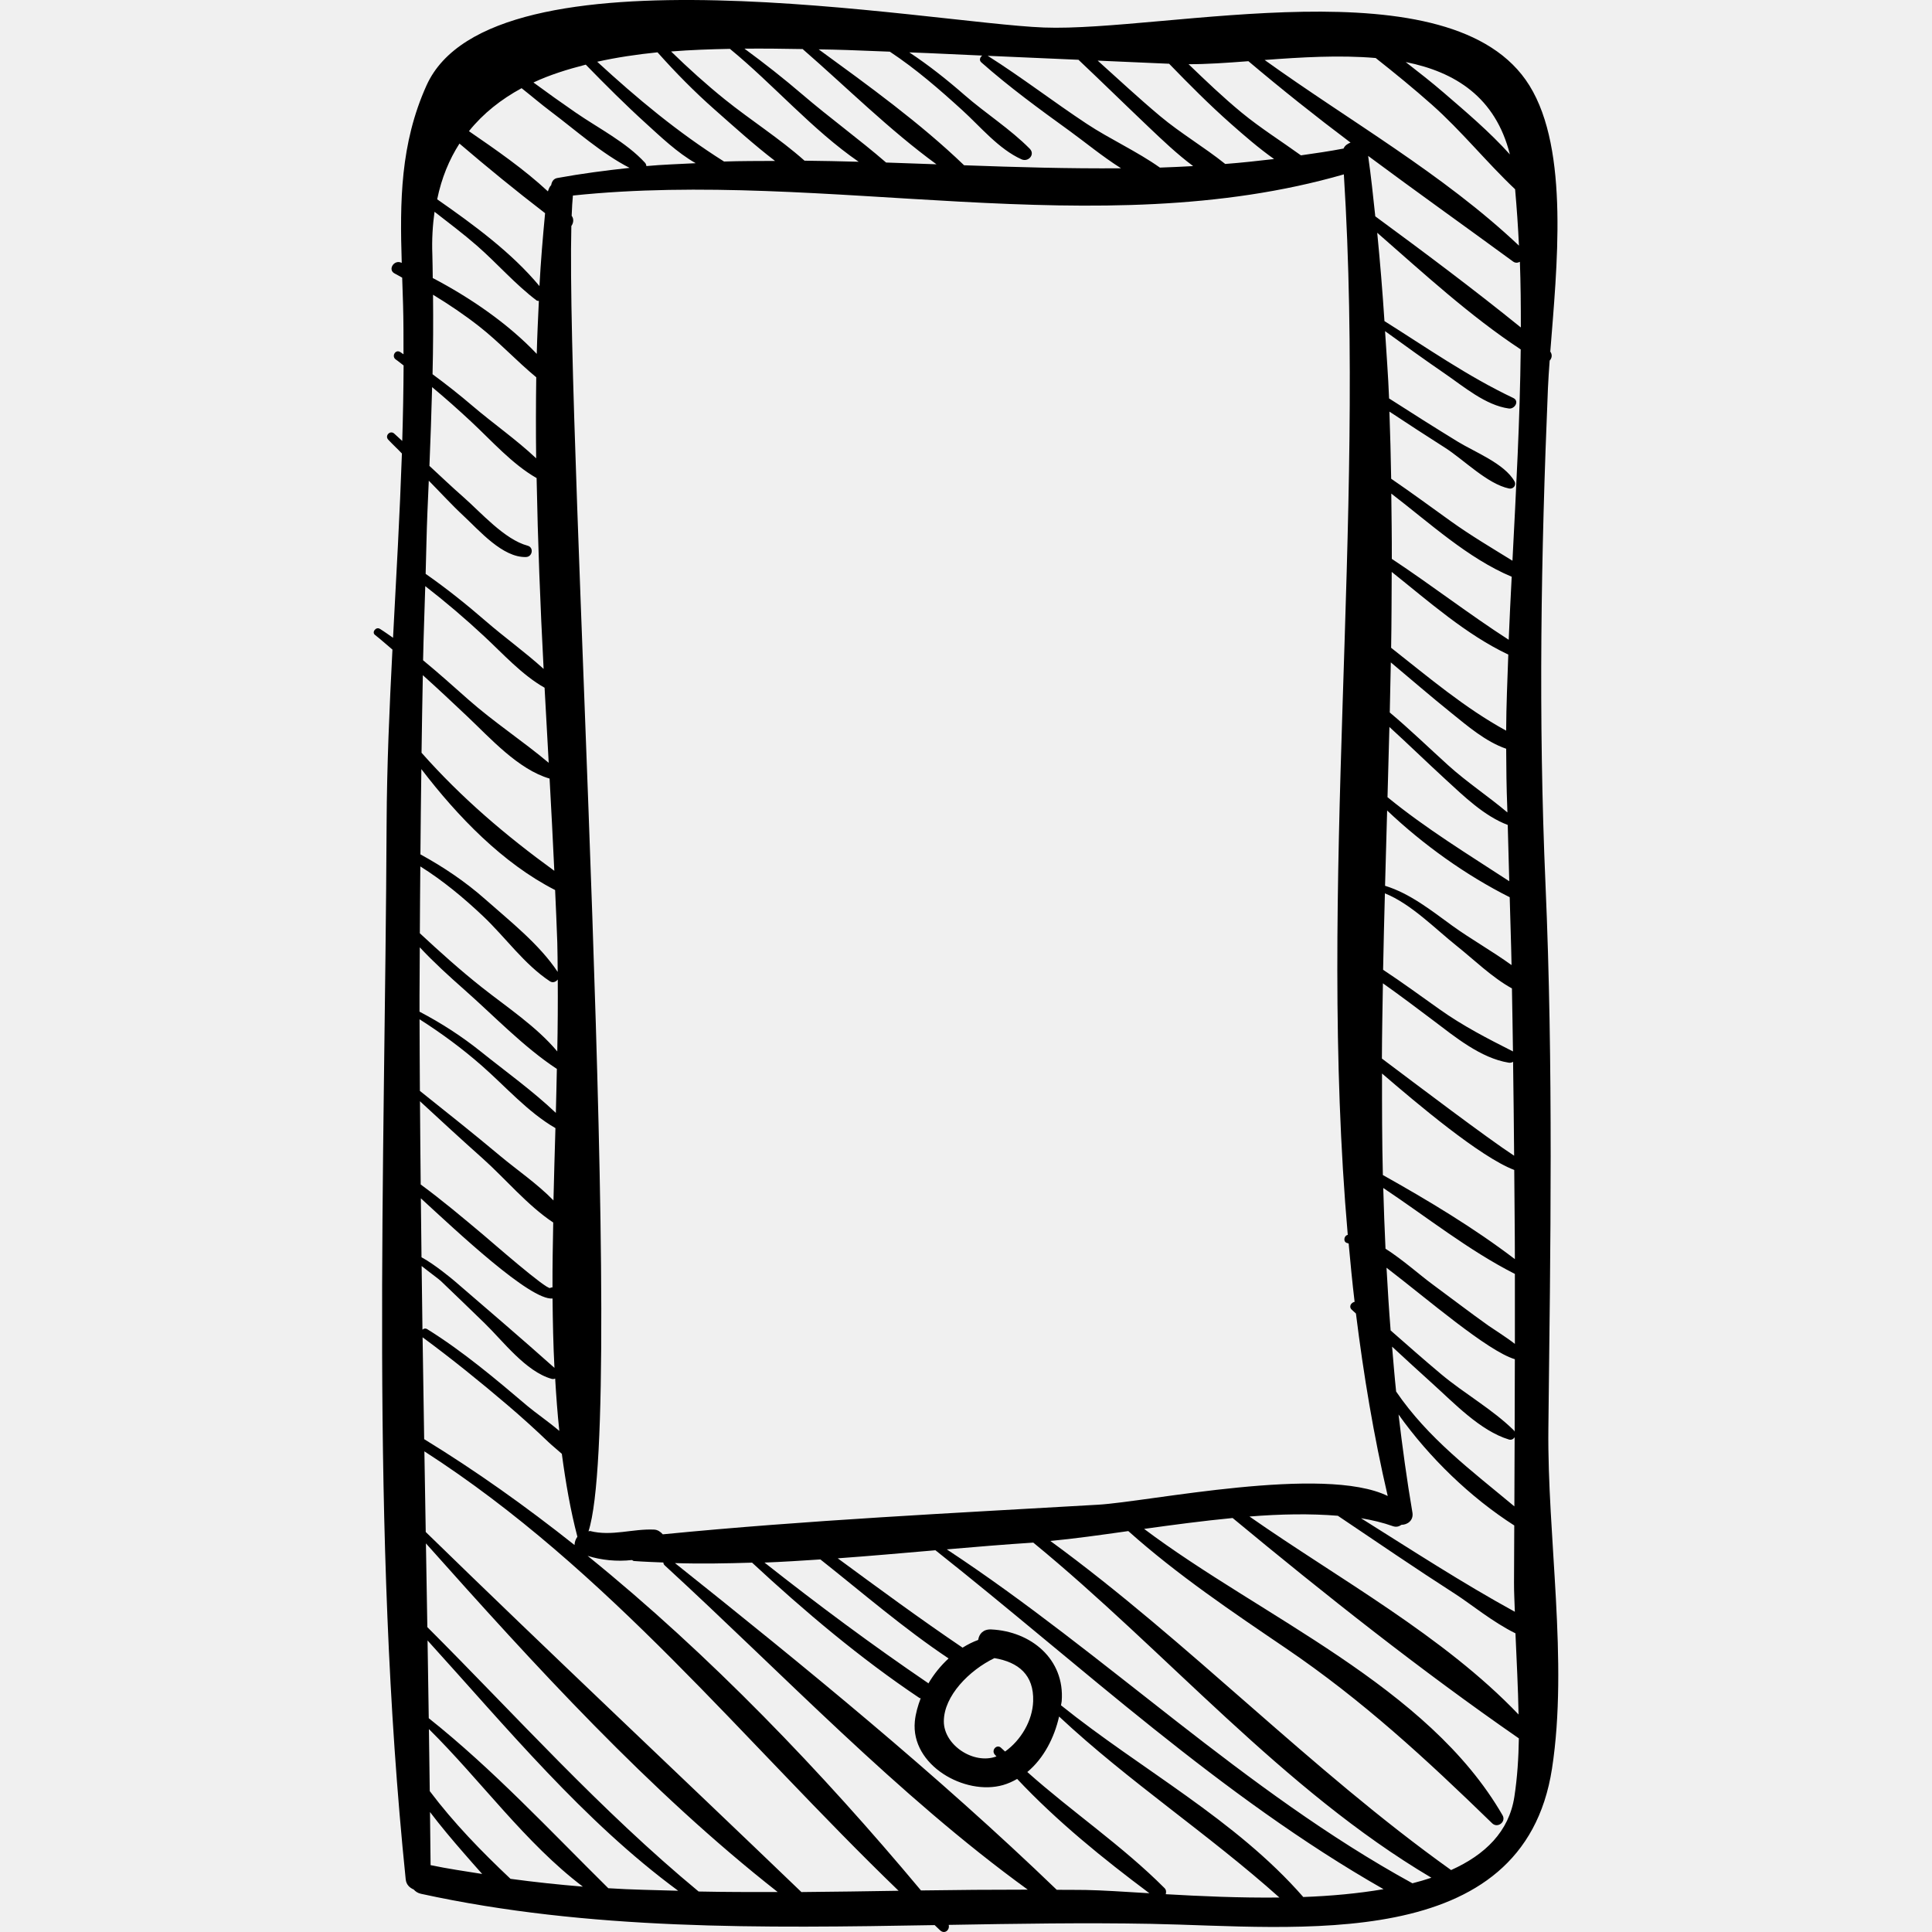
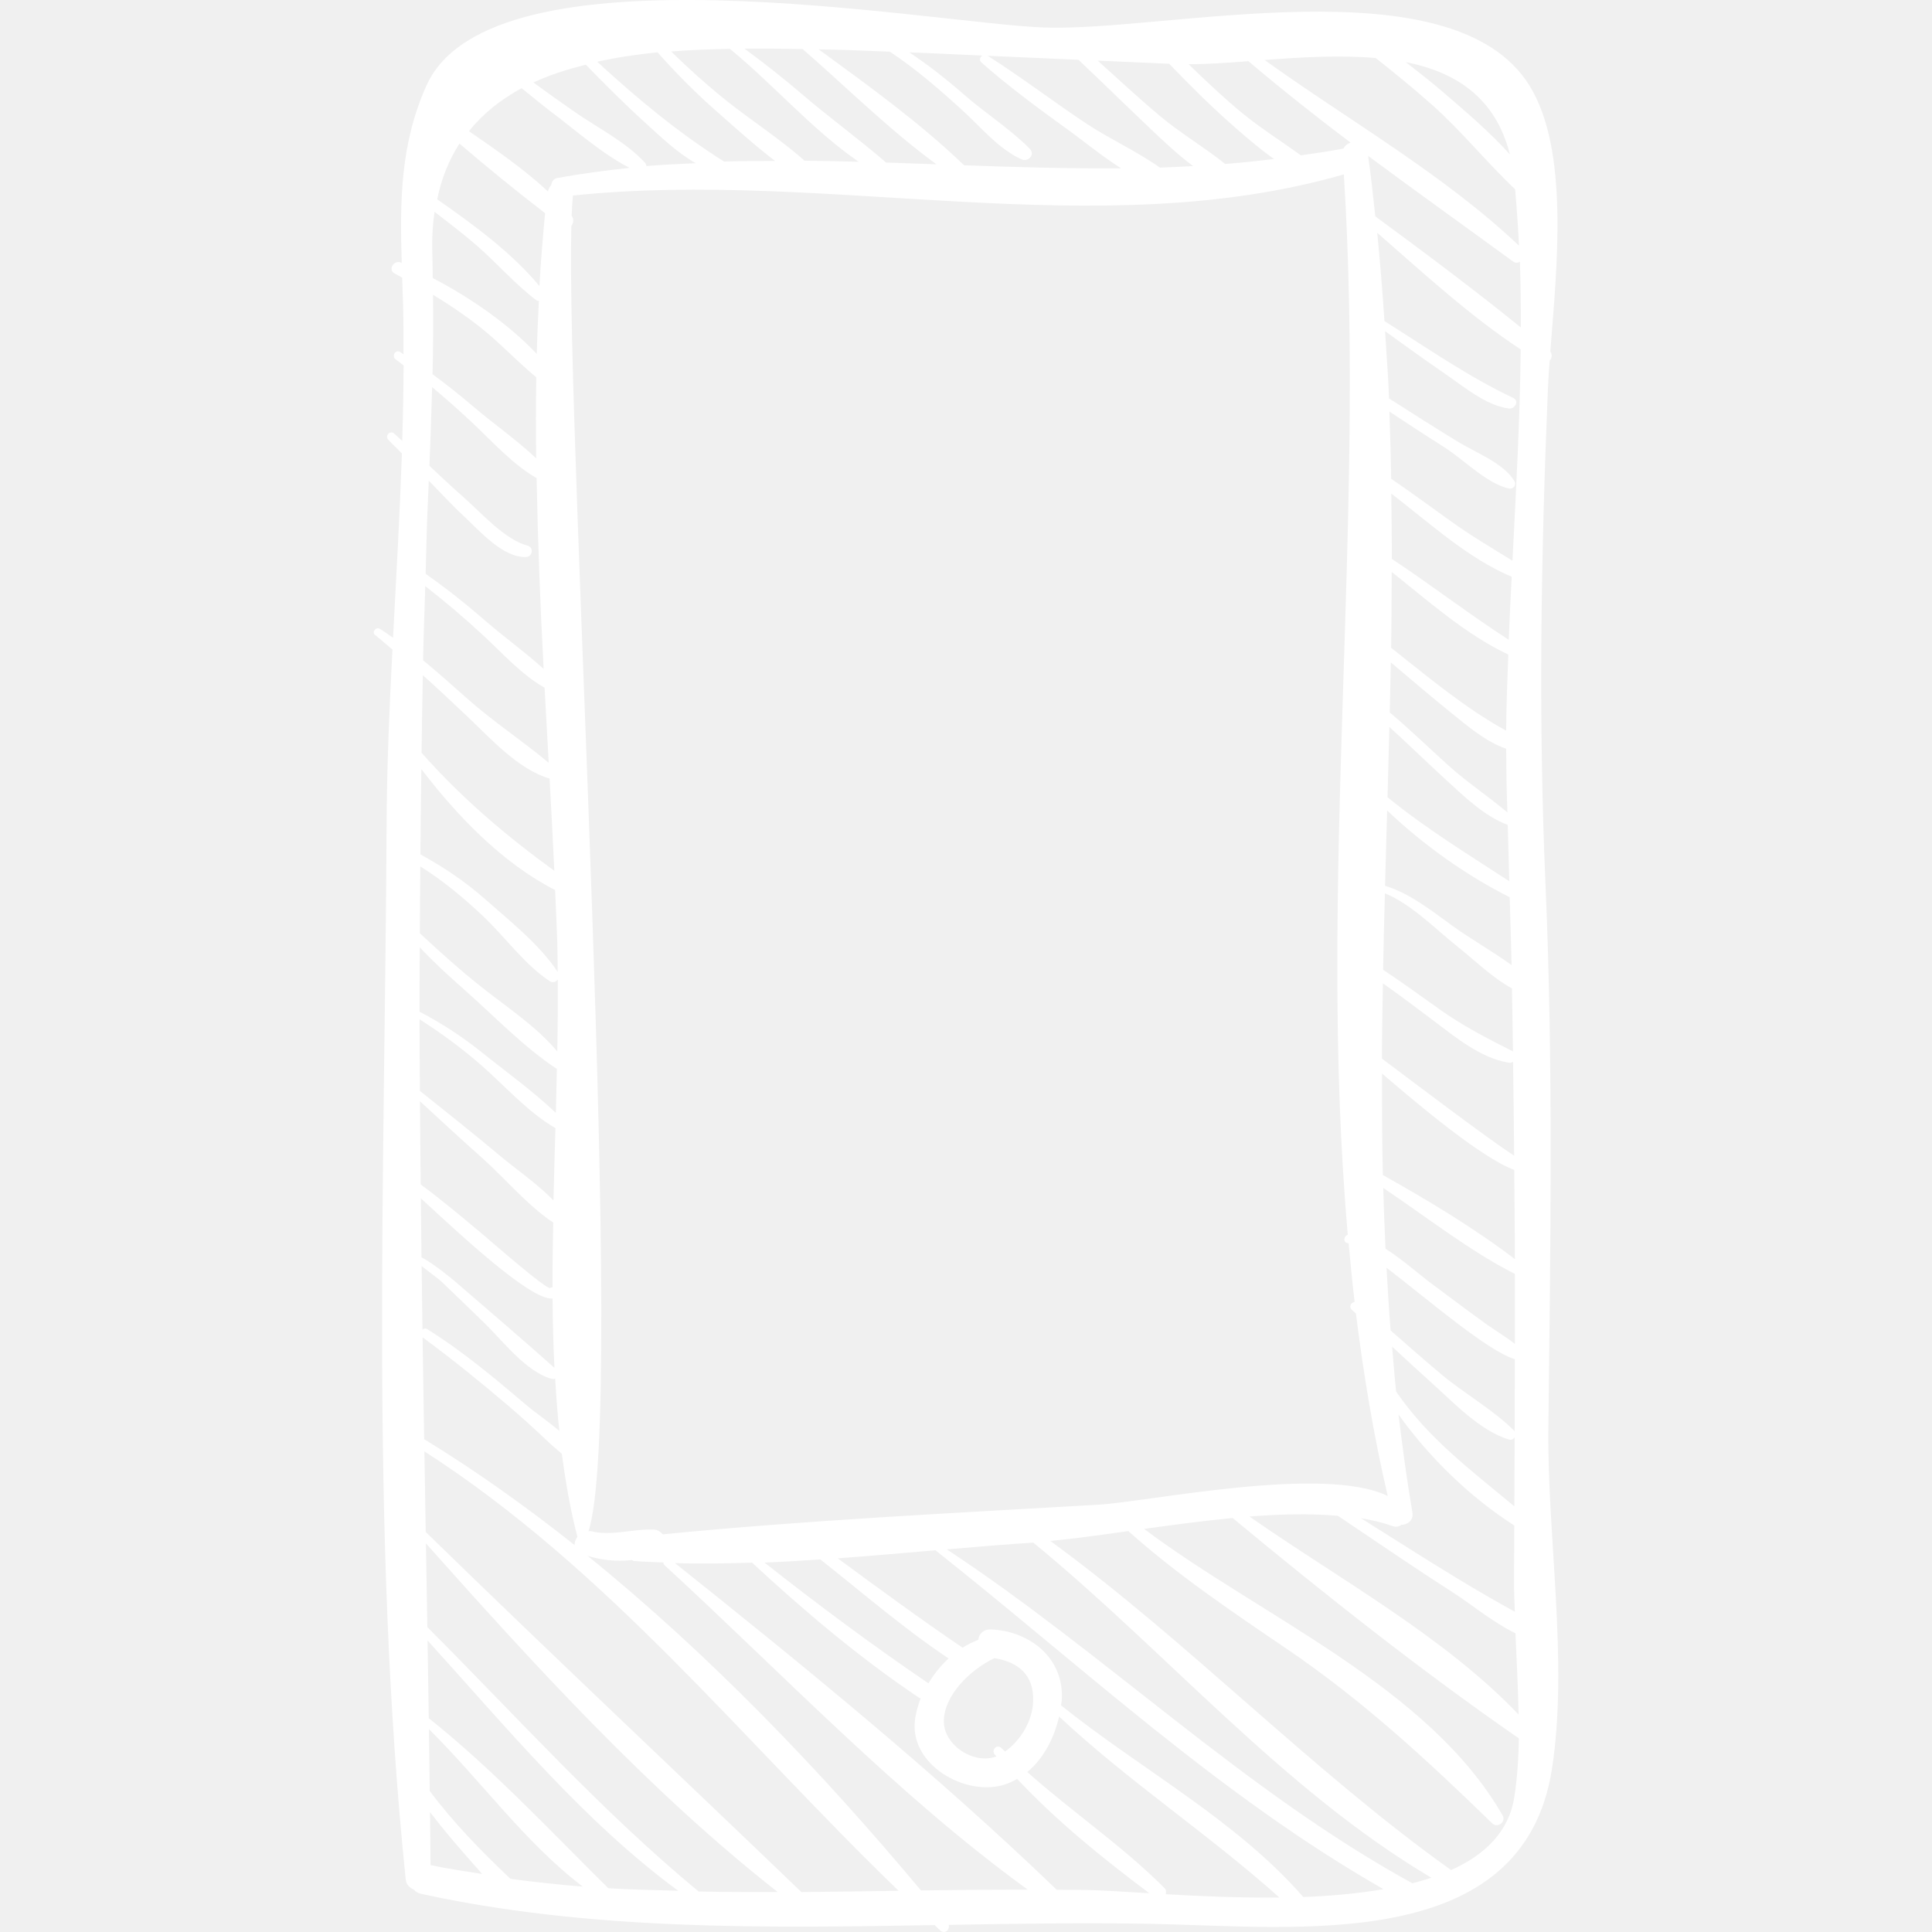
- <svg xmlns="http://www.w3.org/2000/svg" version="1.1" id="Capa_1" x="0px" y="0px" width="190.839px" height="190.84px" viewBox="0 0 190.839 190.84" style="enable-background:new 0 0 190.839 190.84;" xml:space="preserve">
+ <svg xmlns="http://www.w3.org/2000/svg" fill="#ffffff" version="1.1" id="Capa_1" x="0px" y="0px" width="190.839px" height="190.84px" viewBox="0 0 190.839 190.84" style="enable-background:new 0 0 190.839 190.84;" xml:space="preserve">
  <g>
    <g>
      <path d="M152.946,141.085c0.205-17.924,0.495-35.803-0.284-53.719c-0.716-16.462-0.447-32.579,0.242-49.044    c0.035-0.826,0.102-1.756,0.169-2.702c0.23-0.248,0.279-0.593,0.062-0.887c0.636-8.234,1.912-19.885-2.06-26.286    c-7.596-12.244-36.017-5.271-47.973-5.729C91.882,2.288,48.589-5.91,42.129,8.441c-2.592,5.758-2.635,11.463-2.446,17.528    c-0.017-0.008-0.036-0.017-0.053-0.025c-0.723-0.318-1.365,0.724-0.631,1.079c0.251,0.122,0.48,0.277,0.728,0.403    c0.03,0.876,0.062,1.758,0.087,2.652c0.047,1.637,0.043,3.277,0.043,4.917c-0.112-0.07-0.214-0.155-0.327-0.224    c-0.475-0.293-0.885,0.433-0.432,0.74c0.268,0.182,0.506,0.398,0.769,0.586c-0.013,2.484-0.058,4.971-0.134,7.459    c-0.26-0.243-0.526-0.48-0.787-0.722c-0.398-0.371-0.966,0.198-0.596,0.596c0.436,0.468,0.91,0.9,1.35,1.366    c-0.209,6.063-0.555,12.134-0.876,18.202c-0.435-0.299-0.861-0.612-1.313-0.888c-0.367-0.225-0.819,0.334-0.468,0.607    c0.595,0.463,1.144,0.97,1.722,1.449c-0.298,5.744-0.549,11.484-0.577,17.209c-0.164,34.469-1.642,69.955,1.887,104.262    c0.056,0.541,0.398,0.833,0.789,1.005c0.173,0.19,0.392,0.353,0.719,0.424c16.575,3.62,33.703,3.39,50.74,3.093    c0.186,0.172,0.361,0.353,0.547,0.522c0.454,0.414,0.976-0.063,0.838-0.544c6.693-0.116,13.37-0.226,19.99-0.103    c14.331,0.269,36.77,3.089,39.607-15.337C154.931,164.146,152.824,151.751,152.946,141.085z M98.257,173.308    c0.054,0.065,0.116,0.122,0.172,0.188c-2.238,0.839-5.202-1.104-5.199-3.463c0.002-2.519,2.524-5.055,4.999-6.247    c2.379,0.401,3.91,1.662,3.825,4.254c-0.062,1.922-1.205,3.855-2.773,4.973c-0.122-0.122-0.258-0.226-0.378-0.349    C98.485,172.232,97.887,172.862,98.257,173.308z M91.705,166.289c-0.012-0.01-0.008-0.023-0.021-0.031    c-5.565-3.788-10.899-7.753-16.169-11.91c1.837-0.07,3.68-0.188,5.522-0.31c4.165,3.298,8.238,6.825,12.663,9.78    C92.922,164.534,92.244,165.371,91.705,166.289z M65.47,151.559c-0.226-0.252-0.504-0.451-0.851-0.467    c-2.115-0.101-4.198,0.684-6.318,0.142c-0.063-0.016-0.109,0.031-0.17,0.025c3.8-11.701-2.226-107.252-1.694-128.938    c0.209-0.274,0.272-0.701,0.032-1.004l-0.001-0.001c0.031-0.783,0.069-1.483,0.123-2.001c25.088-2.632,51.718,4.955,76.153-2.091    c2.178,34.556-2.638,70.164,0.386,104.755c-0.396,0.08-0.482,0.733-0.034,0.811c0.033,0.006,0.086,0.034,0.122,0.045    c0.176,1.922,0.36,3.843,0.588,5.759c-0.348,0.069-0.611,0.483-0.272,0.785c0.138,0.122,0.269,0.248,0.404,0.37    c0.752,6.047,1.752,12.061,3.139,18.023c-6.298-3.085-23.599,0.57-28.605,0.861C94.157,149.464,79.749,150.157,65.47,151.559z     M137.471,56.493c3.686,2.938,7.341,6.189,11.516,8.165c-0.088,2.507-0.198,5.014-0.212,7.515    c-4.107-2.246-7.678-5.289-11.362-8.184C137.458,61.489,137.457,58.991,137.471,56.493z M137.429,48.755    c3.799,2.911,7.562,6.396,11.894,8.214c-0.104,2.076-0.214,4.153-0.295,6.227c-3.936-2.538-7.648-5.412-11.547-7.991    C137.487,53.055,137.453,50.905,137.429,48.755z M143.34,70.408c1.568,1.263,3.415,2.863,5.438,3.55    c0.007,1.935,0.03,3.869,0.107,5.799c0.007,0.165,0.007,0.329,0.014,0.494c-1.901-1.605-3.998-2.983-5.859-4.666    c-1.922-1.739-3.775-3.54-5.761-5.207c0.04-1.649,0.072-3.298,0.104-4.947C139.367,67.092,141.325,68.788,143.34,70.408z     M142.812,77.011c1.79,1.644,3.808,3.605,6.12,4.475c0.056,1.853,0.101,3.706,0.15,5.559c-4.104-2.68-8.19-5.168-12.026-8.299    c0.065-2.313,0.128-4.625,0.187-6.938C139.121,73.521,140.941,75.293,142.812,77.011z M149.126,88.627    c0.055,2.233,0.141,4.469,0.182,6.702c-1.906-1.379-4.068-2.593-5.867-3.897c-2.062-1.496-4.161-3.177-6.628-3.936    c0.065-2.478,0.136-4.956,0.206-7.435C140.571,83.429,144.794,86.451,149.126,88.627z M143.91,93.451    c1.621,1.288,3.47,3.103,5.437,4.183c0.034,2.075,0.077,4.15,0.102,6.225c-2.545-1.289-4.924-2.506-7.265-4.17    c-1.849-1.312-3.674-2.649-5.564-3.896c0.046-2.517,0.112-5.033,0.178-7.549C139.384,89.279,141.802,91.776,143.91,93.451z     M141.546,100.778c2.177,1.644,4.717,3.745,7.484,4.192c0.157,0.026,0.306-0.012,0.43-0.086c0.034,3.092,0.086,6.185,0.104,9.276    c-2.647-1.726-9.683-7.06-13.062-9.596c0.01-2.477,0.059-4.955,0.1-7.433C138.275,98.312,139.91,99.545,141.546,100.778z     M137.574,150.748c0.356,0.127,0.632,0.033,0.86-0.131c0.59,0.007,1.215-0.44,1.083-1.211c-0.551-3.227-0.989-6.455-1.372-9.685    c3.045,4.274,7.106,8.198,11.432,10.963c-0.01,1.885-0.018,3.765-0.025,5.652c-0.005,0.966,0.055,1.915,0.082,2.873    c-5.182-2.84-10.182-6.096-15.199-9.243C135.557,150.153,136.614,150.404,137.574,150.748z M137.508,133.019    c1.312,1.214,2.627,2.425,3.956,3.621c2.151,1.936,4.745,4.692,7.586,5.554c0.243,0.074,0.447-0.045,0.563-0.224    c-0.01,2.276-0.016,4.549-0.026,6.827c-4.237-3.535-8.506-6.698-11.679-11.341C137.749,135.979,137.637,134.499,137.508,133.019z     M149.615,141.428c-0.021-0.037-0.02-0.08-0.053-0.113c-2.113-2.096-4.904-3.646-7.202-5.571c-1.688-1.414-3.34-2.872-4.996-4.325    c-0.166-2.064-0.291-4.129-0.406-6.193c4.08,3.123,9.944,8.206,12.676,9.035C149.626,136.647,149.625,139.037,149.615,141.428z     M147.033,130.95c-1.867-1.324-3.681-2.724-5.524-4.078c-1.277-0.938-2.926-2.428-4.651-3.526c-0.097-2-0.165-4-0.223-6.001    c4.309,2.875,8.44,6.174,13.003,8.491c0,2.304,0.006,4.606,0,6.912C148.868,132.138,147.381,131.197,147.033,130.95z     M136.597,116.068c-0.083-3.342-0.086-6.686-0.083-10.028c3.425,2.938,9.673,8.238,13.061,9.527    c0.016,2.936,0.061,5.871,0.062,8.808C145.593,121.291,141.065,118.573,136.597,116.068z M132.15,149.725    c3.869,2.604,7.718,5.236,11.644,7.758c1.454,0.936,3.691,2.771,5.9,3.853c0.117,2.68,0.257,5.349,0.308,8.019    c-7.411-7.761-17.739-13.379-26.58-19.555C126.499,149.552,129.455,149.502,132.15,149.725z M149.398,55.387    c-2.057-1.271-4.136-2.498-6.117-3.922c-1.952-1.402-3.884-2.821-5.863-4.175c-0.033-2.212-0.099-4.423-0.174-6.633    c1.821,1.202,3.647,2.396,5.489,3.566c1.84,1.17,4.189,3.587,6.329,4.031c0.407,0.084,0.752-0.32,0.54-0.702    c-0.978-1.756-3.939-2.903-5.597-3.919c-2.28-1.397-4.543-2.829-6.794-4.276c-0.084-2.218-0.262-4.432-0.397-6.648    c1.961,1.42,3.923,2.839,5.919,4.207c1.859,1.274,4.003,3.117,6.306,3.435c0.579,0.08,1.076-0.737,0.438-1.04    c-4.494-2.133-8.533-4.957-12.723-7.595c-0.191-2.91-0.428-5.818-0.714-8.724c4.559,3.983,9.155,8.218,14.174,11.524    C150.137,41.458,149.755,48.423,149.398,55.387z M150.227,32.346c-4.673-3.781-9.537-7.419-14.378-10.976    c-0.213-1.991-0.42-3.982-0.706-5.97c4.751,3.529,9.576,6.962,14.314,10.431c0.236,0.173,0.468,0.134,0.675,0.029    C150.211,28.02,150.229,30.182,150.227,32.346z M149.145,15.254c-1.996-2.225-4.359-4.221-6.526-6.091    c-1.218-1.051-2.492-2.042-3.767-3.034C143.749,7.106,147.725,9.604,149.145,15.254z M135.888,5.731    c1.887,1.491,3.75,3.01,5.553,4.611c2.925,2.596,5.394,5.685,8.219,8.353c0.166,1.853,0.292,3.71,0.381,5.569    c-7.521-7.104-16.707-12.292-25.124-18.339C128.494,5.657,132.325,5.422,135.888,5.731z M123.316,6.045    c3.278,2.769,6.644,5.449,10.088,8.039c-0.3,0.117-0.566,0.295-0.691,0.589c-1.402,0.273-2.806,0.469-4.209,0.672    c-1.942-1.402-3.987-2.685-5.846-4.213c-1.833-1.508-3.546-3.147-5.254-4.791C119.159,6.349,121.18,6.208,123.316,6.045z     M115.485,6.297c1.971,2.033,3.969,4.046,6.089,5.92c1.318,1.165,2.753,2.414,4.277,3.492c-1.608,0.189-3.216,0.363-4.825,0.487    c-2.053-1.649-4.402-3.027-6.418-4.715c-2.114-1.77-4.13-3.65-6.18-5.493C110.781,6.092,113.134,6.191,115.485,6.297z     M106.53,5.905c2.34,2.211,4.638,4.465,6.973,6.682c1.304,1.239,2.772,2.641,4.354,3.819c-1.094,0.057-2.187,0.116-3.282,0.149    c-2.254-1.597-4.949-2.819-7.229-4.326c-3.3-2.181-6.439-4.603-9.781-6.717C100.553,5.639,103.54,5.775,106.53,5.905z     M82.266,4.902c1.877,0.04,3.754,0.141,5.631,0.202c2.572,1.702,4.88,3.709,7.158,5.782c1.8,1.637,3.601,3.843,5.852,4.853    c0.663,0.297,1.373-0.476,0.809-1.048c-1.923-1.948-4.362-3.489-6.437-5.3c-1.734-1.514-3.542-2.95-5.462-4.218    c2.404,0.085,4.806,0.215,7.209,0.316c-0.217,0.15-0.336,0.457-0.096,0.67c2.752,2.435,5.731,4.611,8.707,6.762    c1.496,1.082,3.255,2.539,5.099,3.702c-5.167,0.042-10.336-0.11-15.505-0.298c-4.334-4.171-9.442-7.86-14.363-11.449    C81.326,4.885,81.829,4.895,82.266,4.902z M79.284,4.846c4.331,3.766,8.569,7.994,13.219,11.383    c-1.659-0.061-3.317-0.122-4.976-0.175c-2.679-2.314-5.572-4.411-8.265-6.718c-1.854-1.589-3.765-3.092-5.727-4.531    C75.547,4.789,77.453,4.813,79.284,4.846z M72.1,4.826c4.294,3.518,8.156,8.015,12.717,11.153    c-1.782-0.047-3.565-0.092-5.347-0.107c-2.45-2.182-5.342-4.017-7.857-6.04c-1.857-1.494-3.62-3.09-5.324-4.747    C68.243,4.928,70.184,4.863,72.1,4.826z M64.948,5.168c1.775,1.993,3.646,3.894,5.66,5.671c1.883,1.661,3.866,3.461,5.948,5.057    c-1.679,0.008-3.359,0.003-5.037,0.059c-4.578-2.888-8.597-6.241-12.528-9.856C60.919,5.67,62.923,5.373,64.948,5.168z     M57.862,6.386c1.936,1.986,3.896,3.946,5.952,5.811c1.391,1.261,3.077,2.887,4.905,3.923c-1.622,0.087-3.245,0.134-4.866,0.284    c-0.018-0.11-0.045-0.223-0.143-0.331c-1.859-2.025-4.588-3.395-6.843-4.951c-1.407-0.971-2.799-1.96-4.174-2.974    C54.293,7.396,56.051,6.849,57.862,6.386z M51.522,8.711c0.967,0.761,1.9,1.565,2.885,2.305c2.429,1.826,5.027,4.154,7.783,5.566    c-2.383,0.258-4.765,0.568-7.144,1.003c-0.386,0.07-0.544,0.374-0.602,0.705c-0.166,0.146-0.241,0.385-0.322,0.615    c-2.349-2.189-5.102-4.09-7.801-5.948C47.732,11.197,49.504,9.808,51.522,8.711z M45.385,14.183    c2.771,2.368,5.59,4.673,8.458,6.875c-0.225,2.391-0.43,4.786-0.557,7.201c-2.733-3.298-6.496-6.056-10.102-8.572    C43.619,17.567,44.379,15.751,45.385,14.183z M42.922,20.919c1.412,1.103,2.847,2.176,4.199,3.358    c1.995,1.744,3.762,3.797,5.873,5.393c0.073,0.055,0.154,0.045,0.234,0.054c-0.079,1.742-0.168,3.481-0.208,5.232    c-2.85-3.006-6.585-5.558-10.274-7.493c-0.016-0.765-0.011-1.528-0.039-2.294C42.648,23.633,42.74,22.234,42.922,20.919z     M52.97,37.267c-0.036,2.662-0.044,5.33-0.009,8.005c-1.943-1.837-4.27-3.455-6.254-5.151c-1.291-1.104-2.62-2.152-3.981-3.155    c0.064-2.615,0.074-5.232,0.047-7.853c1.569,0.955,3.094,1.979,4.554,3.124C49.307,33.787,51.035,35.669,52.97,37.267z     M42.222,50.552c0.044-1.025,0.088-2.046,0.133-3.07c1.152,1.167,2.255,2.382,3.457,3.498c1.513,1.405,3.846,4.125,6.155,4.041    c0.633-0.023,0.786-0.948,0.151-1.118c-2.282-0.609-4.62-3.29-6.336-4.795c-1.144-1.003-2.246-2.054-3.363-3.087    c0.112-2.596,0.191-5.187,0.265-7.78c1.323,1.099,2.608,2.244,3.873,3.424c2.003,1.866,4.033,4.179,6.448,5.559    c0.12,6.277,0.361,12.572,0.693,18.85c-1.818-1.651-3.887-3.134-5.717-4.722c-1.905-1.653-3.874-3.225-5.937-4.668    C42.105,54.641,42.135,52.595,42.222,50.552z M42.007,57.898c2.017,1.564,3.955,3.216,5.833,4.965    c1.841,1.714,3.728,3.81,5.953,5.07c0.134,2.477,0.272,4.95,0.408,7.416c-2.56-2.153-5.413-4.015-7.942-6.249    c-1.475-1.303-2.944-2.627-4.468-3.879C41.839,62.779,41.937,60.339,42.007,57.898z M41.767,66.694    c1.488,1.335,2.946,2.706,4.406,4.086c2.255,2.132,5.016,5.226,8.114,6.127c0.167,3.049,0.328,6.089,0.467,9.109    c-4.812-3.492-9.168-7.203-13.115-11.659C41.669,71.803,41.721,69.25,41.767,66.694z M41.621,75.971    c3.592,4.693,8.041,9.306,13.212,11.945c0.074,1.728,0.16,3.464,0.215,5.178c0.03,0.942,0.028,1.935,0.038,2.908    c-1.802-2.723-4.704-5.003-7.132-7.154c-1.966-1.742-4.133-3.199-6.426-4.455C41.542,81.585,41.591,78.779,41.621,75.971z     M41.519,85.584c2.237,1.402,4.261,3.082,6.204,4.919c2.195,2.076,4.073,4.766,6.599,6.429c0.282,0.186,0.593,0.055,0.773-0.177    c0.014,2.319,0,4.683-0.049,7.103c-2.053-2.458-4.977-4.374-7.442-6.325c-2.142-1.695-4.149-3.503-6.133-5.346    C41.471,89.986,41.51,87.785,41.519,85.584z M41.465,93.575c1.378,1.476,2.882,2.842,4.396,4.18    c2.93,2.587,5.878,5.682,9.134,7.823c0.004,0.002,0.008,0,0.011,0.002c-0.035,1.45-0.057,2.875-0.1,4.349    c-2.285-2.173-4.968-4.096-7.411-6.055c-1.885-1.512-3.918-2.823-6.056-3.942C41.43,97.812,41.466,95.694,41.465,93.575z     M41.443,100.683c2.155,1.375,4.201,2.876,6.153,4.589c2.346,2.059,4.554,4.592,7.269,6.162c-0.07,2.365-0.139,4.747-0.194,7.141    c-1.59-1.636-3.655-3.048-5.245-4.379c-2.615-2.188-5.283-4.312-7.95-6.437C41.456,105.398,41.454,103.041,41.443,100.683z     M41.485,108.781c2.051,1.897,4.106,3.79,6.192,5.648c2.187,1.949,4.439,4.656,6.97,6.329c-0.038,2.138-0.082,4.279-0.072,6.406    c-0.075,0.009-0.151,0.003-0.225,0.06c-0.315,0.24-5.925-4.673-6.604-5.243c-2.016-1.692-4.058-3.413-6.19-4.979    C41.522,114.261,41.509,111.521,41.485,108.781z M41.571,118.368c3.562,3.265,10.808,10.114,13.009,9.896    c0.023,2.304,0.07,4.596,0.188,6.852c-3.24-2.89-6.555-5.722-9.844-8.558c-0.188-0.162-2.015-1.693-3.288-2.366    C41.608,122.252,41.596,120.311,41.571,118.368z M41.648,125.055c0.717,0.577,1.69,1.282,1.899,1.482    c1.446,1.382,2.886,2.771,4.32,4.166c1.825,1.771,4.067,4.78,6.623,5.498c0.125,0.035,0.245,0.018,0.348-0.031    c0.105,1.743,0.228,3.477,0.411,5.172c-1.139-0.963-2.383-1.812-3.133-2.447c-3.146-2.67-6.395-5.412-9.905-7.596    c-0.194-0.121-0.356-0.062-0.481,0.045C41.697,129.247,41.678,127.15,41.648,125.055z M41.743,132.097    C41.744,132.098,41.744,132.098,41.743,132.097c2.889,2.13,5.679,4.385,8.408,6.711c1.379,1.175,2.721,2.389,4.028,3.643    c0.309,0.297,0.825,0.711,1.318,1.154c0.378,2.822,0.85,5.582,1.537,8.189c-0.181,0.249-0.276,0.542-0.283,0.822    c-4.803-3.812-9.756-7.34-14.852-10.458C41.841,138.805,41.797,135.45,41.743,132.097z M42.533,184.235    c-0.013-1.748-0.041-3.497-0.059-5.246c1.061,1.397,2.192,2.741,3.342,4.059c0.532,0.608,1.155,1.331,1.813,2.06    C45.928,184.836,44.225,184.591,42.533,184.235z M50.426,185.588c-2.862-2.702-5.61-5.521-7.975-8.664    c-0.023-2.042-0.057-4.085-0.084-6.128c5.109,5.049,9.544,11.284,15.208,15.564C55.186,186.163,52.802,185.911,50.426,185.588z     M60.087,186.515c-5.748-5.681-11.402-11.757-17.735-16.793c-0.035-2.559-0.079-5.119-0.119-7.679    c7.818,8.605,15.4,17.837,24.756,24.723C64.687,186.695,62.381,186.668,60.087,186.515z M69.008,186.84    c-9.676-8.004-17.949-17.27-26.796-26.115c-0.044-2.757-0.092-5.514-0.14-8.271c10.707,12.013,22.063,24.483,34.747,34.437    C74.214,186.896,71.609,186.896,69.008,186.84z M79.161,186.895c-12.351-11.871-24.836-23.603-37.108-35.568    c-0.046-2.654-0.087-5.31-0.133-7.965c18.185,11.706,31.476,28.581,46.84,43.405C85.56,186.814,82.361,186.872,79.161,186.895z     M90.973,186.735c-9.758-11.679-20.829-23.255-32.928-33.05c1.347,0.423,2.873,0.581,4.37,0.414    c0.081,0.021,0.114,0.088,0.206,0.095c0.964,0.075,1.939,0.104,2.909,0.147c-0.004,0.096,0.034,0.196,0.132,0.286    c11.569,10.619,23.025,22.728,35.859,32.03C98.011,186.656,94.495,186.682,90.973,186.735z M107.237,186.688    c-0.948-0.017-1.9-0.007-2.852-0.015c-11.8-11.37-24.934-22.087-37.715-32.274c2.522,0.083,5.068,0.035,7.619-0.043    c5.165,4.792,10.702,9.468,16.537,13.37c0.043,0.029,0.078,0.002,0.121,0.021c-0.28,0.739-0.505,1.502-0.581,2.285    c-0.423,4.336,4.946,7.372,8.718,6.291c0.495-0.142,0.953-0.354,1.389-0.603c3.931,4.183,8.488,7.875,13.063,11.292    C111.007,186.858,108.806,186.715,107.237,186.688z M115.151,187.106c0.056-0.209,0.054-0.429-0.122-0.604    c-4.185-4.195-9.131-7.521-13.553-11.465c1.628-1.35,2.677-3.414,3.139-5.481c6.861,6.414,14.752,11.607,21.763,17.879    C122.446,187.478,118.545,187.304,115.151,187.106z M128.736,187.384c-6.68-7.652-16.065-12.615-23.932-18.937    c0.016-0.135,0.059-0.274,0.069-0.408c0.32-4.167-3.053-6.902-6.96-7.085c-0.804-0.037-1.209,0.458-1.287,1.035    c-0.542,0.198-1.056,0.459-1.544,0.765c-4.192-2.839-8.255-5.826-12.33-8.825c3.225-0.234,6.447-0.521,9.649-0.797    c14.454,11.449,28.179,24.317,44.262,33.478C134.154,187.039,131.471,187.284,128.736,187.384z M139.517,186.029    c-16.671-9.142-30.21-22.584-45.996-32.985c2.869-0.246,5.726-0.488,8.544-0.668c13.136,10.768,24.657,24.421,39.325,33.103    C140.787,185.681,140.163,185.864,139.517,186.029z M149.586,177.486c-0.529,3.433-2.883,5.725-6.249,7.236    c-13.945-9.96-25.797-22.431-39.585-32.509c2.274-0.212,4.911-0.581,7.7-0.976c4.841,4.324,10.218,7.944,15.58,11.586    c7.573,5.144,13.847,10.946,20.363,17.28c0.533,0.519,1.4-0.143,1.026-0.792c-7.361-12.768-23.836-19.59-35.408-28.289    c2.842-0.398,5.813-0.792,8.744-1.075c9.082,7.525,18.617,15.08,28.274,21.767C149.999,173.629,149.884,175.549,149.586,177.486z" />
    </g>
  </g>
  <g>
</g>
  <g>
</g>
  <g>
</g>
  <g>
</g>
  <g>
</g>
  <g>
</g>
  <g>
</g>
  <g>
</g>
  <g>
</g>
  <g>
</g>
  <g>
</g>
  <g>
</g>
  <g>
</g>
  <g>
</g>
  <g>
</g>
</svg>
